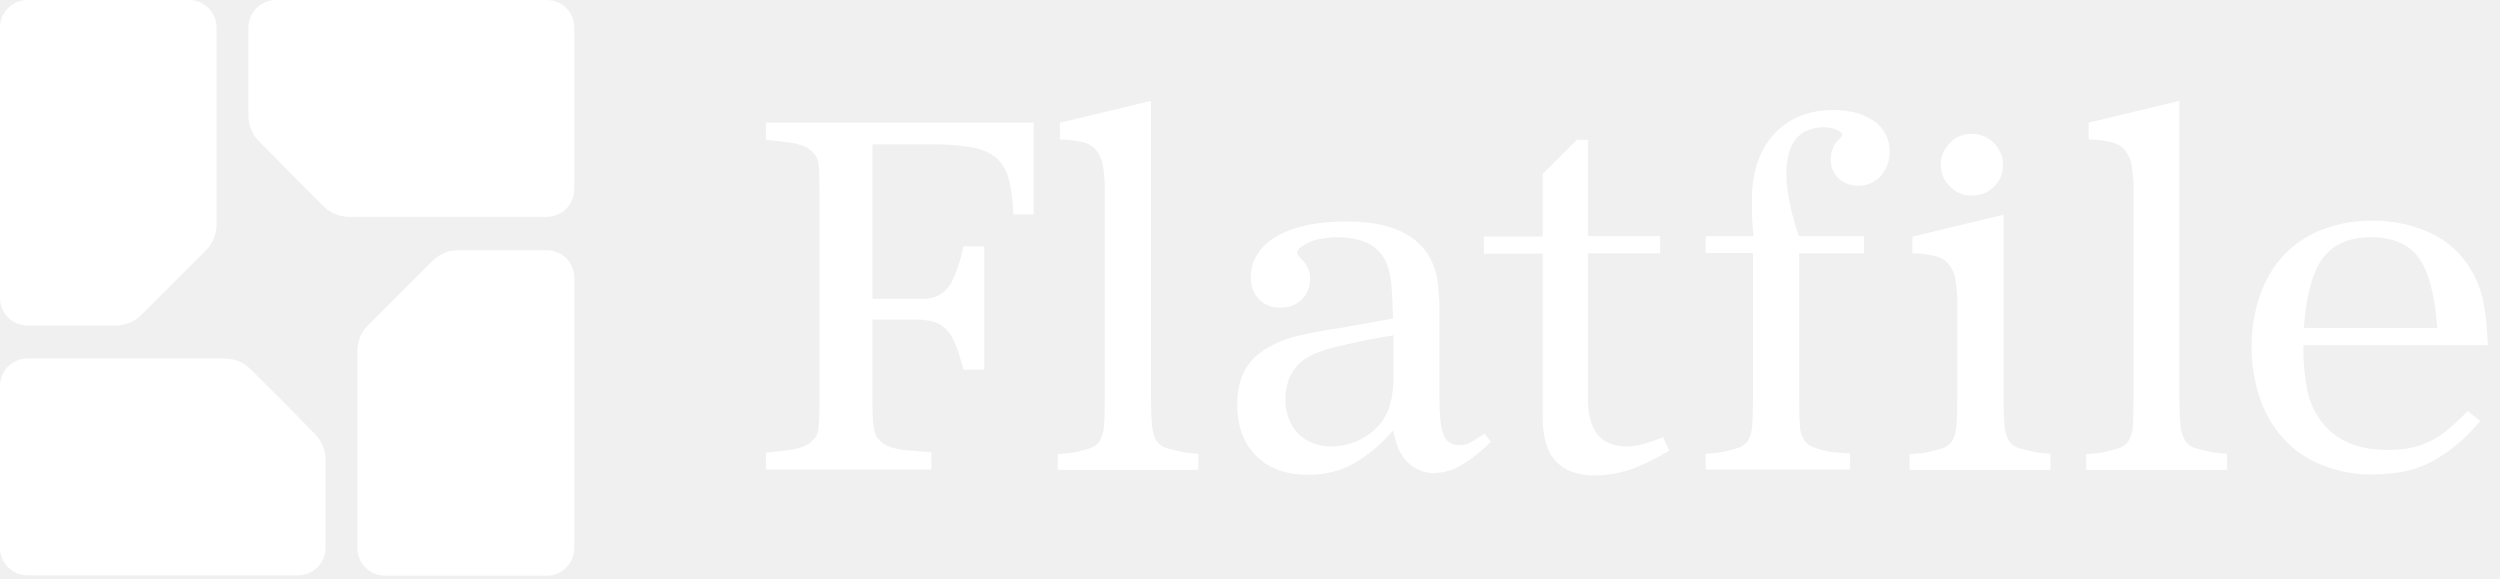
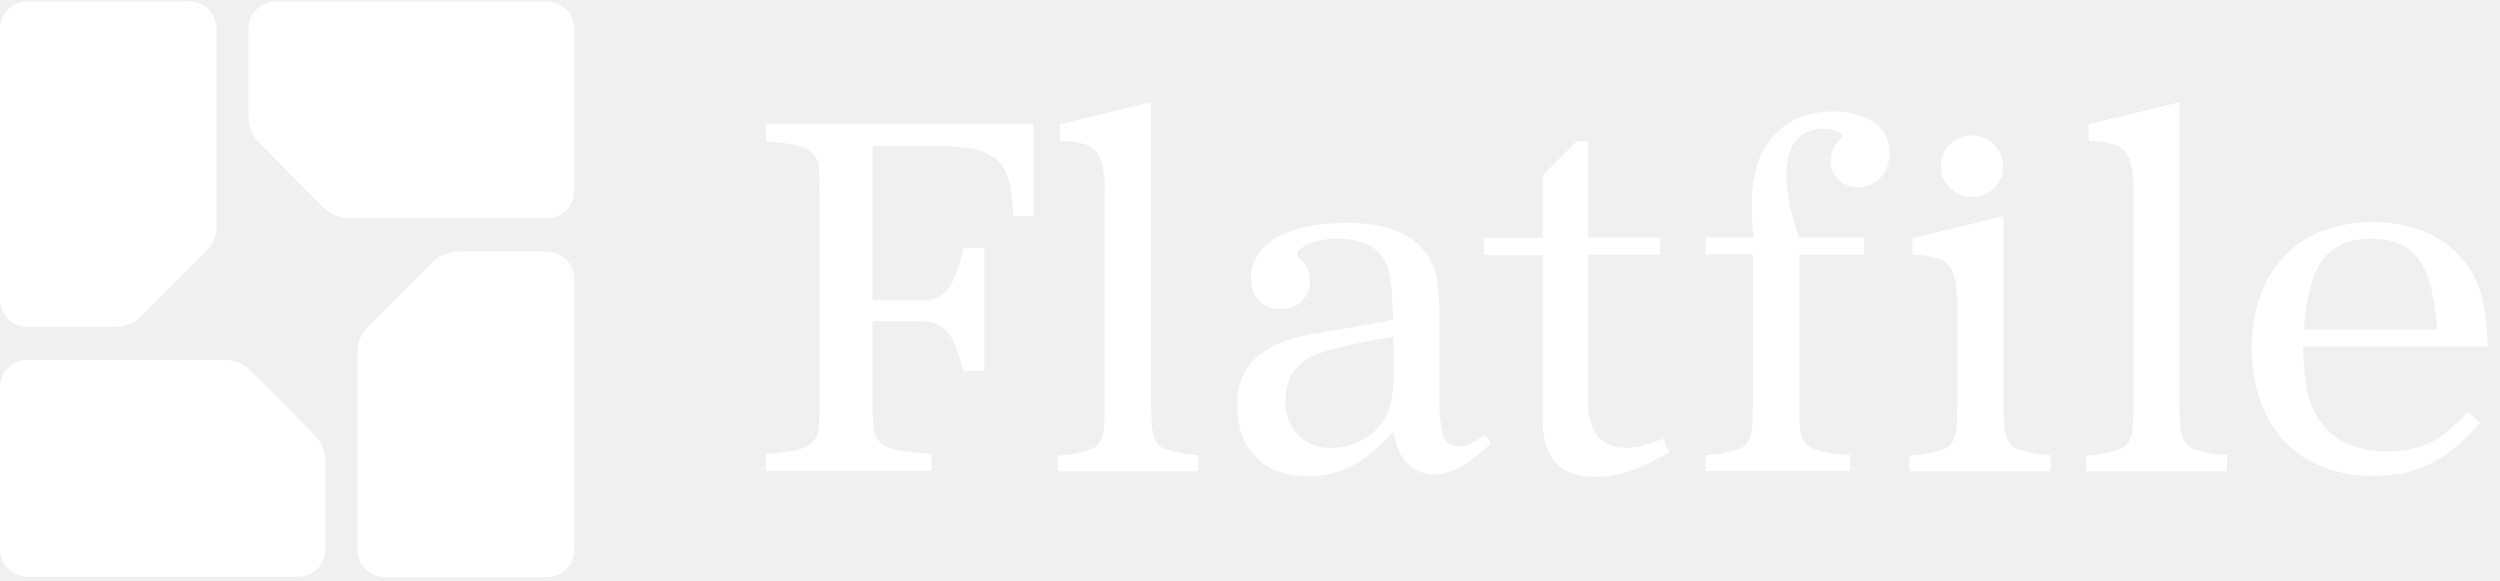
- <svg xmlns="http://www.w3.org/2000/svg" xmlns:xlink="http://www.w3.org/1999/xlink" version="1.1" id="Layer_1" x="0px" y="0px" viewBox="0 0 713.5 165" style="enable-background:new 0 0 713.5 165;" xml:space="preserve">
+ <svg xmlns="http://www.w3.org/2000/svg" xmlns:xlink="http://www.w3.org/1999/xlink" width="710" height="165" version="1.1" id="Layer_1" x="0px" y="0px" viewBox="0 0 713.5 165" style="enable-background:new 0 0 713.5 165;" xml:space="preserve">
  <style type="text/css">
	.st0{clip-path:url(#SVGID_00000032645356969810319430000013992463041636282512_);}
	.st1{fill:#FFFFFF;}
</style>
  <g>
    <defs>
      <rect id="SVGID_1_" y="0" width="934" height="165" />
    </defs>
    <clipPath id="SVGID_00000059302660911454397410000011091000298397638322_">
      <use xlink:href="#SVGID_1_" style="overflow:visible;" />
    </clipPath>
    <g style="clip-path:url(#SVGID_00000059302660911454397410000011091000298397638322_);">
      <path class="st1" d="M40.4,89.8c-1,1-2.1,1.8-3.4,2.3c-1.3,0.5-2.6,0.8-4,0.8H7.9c-2.1,0-4.1-0.8-5.6-2.3C0.8,89.1,0,87.1,0,85    V7.9c0-2.1,0.8-4.1,2.3-5.6C3.8,0.8,5.8,0,7.9,0h46.1C56,0,58,0.8,59.5,2.3c1.5,1.5,2.3,3.5,2.3,5.6v56.2c0,2.8-1.1,5.5-3.1,7.4    l-9.2,9.2L40.4,89.8z" />
      <path class="st1" d="M74,40.4c-1-1-1.7-2.1-2.3-3.4c-0.5-1.3-0.8-2.6-0.8-4V7.9c0-2.1,0.8-4.1,2.3-5.6C74.7,0.8,76.7,0,78.8,0H156    c2.1,0,4.1,0.8,5.6,2.3c1.5,1.5,2.3,3.5,2.3,5.6v46.1c0,1-0.2,2.1-0.6,3c-0.4,1-1,1.8-1.7,2.6c-0.7,0.7-1.6,1.3-2.6,1.7    c-1,0.4-2,0.6-3,0.6H99.7c-1.4,0-2.7-0.3-4-0.8c-1.3-0.5-2.4-1.3-3.4-2.3l-9.2-9.2L74,40.4z" />
      <path class="st1" d="M123.4,74.5c2-2,4.6-3.1,7.4-3.1H156c2.1,0,4.1,0.8,5.6,2.3c1.5,1.5,2.3,3.5,2.3,5.6v77.1    c0,2.1-0.8,4.1-2.3,5.6c-1.5,1.5-3.5,2.3-5.6,2.3h-46.1c-2.1,0-4.1-0.8-5.6-2.3c-1.5-1.5-2.3-3.5-2.3-5.6v-56.2    c0-2.8,1.1-5.5,3.1-7.4l9.2-9.2L123.4,74.5z" />
      <path class="st1" d="M89.8,123.8c2,2,3.1,4.6,3.1,7.4v25.1c0,2.1-0.8,4.1-2.3,5.6c-1.5,1.5-3.5,2.3-5.6,2.3H7.9    c-2.1,0-4.1-0.8-5.6-2.3c-1.5-1.5-2.3-3.5-2.3-5.6v-46.1c0-2.1,0.8-4.1,2.3-5.6c1.5-1.5,3.5-2.3,5.6-2.3h56.2c1.4,0,2.7,0.3,4,0.8    c1.3,0.5,2.4,1.3,3.4,2.3l9.2,9.1L89.8,123.8z" />
      <path class="st1" d="M423.7,123.7L423.7,123.7c-1.1,0.8-2.1,1.4-2.7,1.8c-0.6,0.4-1.2,0.7-1.8,1c-0.4,0.2-0.9,0.4-1.3,0.4    c-0.5,0.1-1,0.1-1.5,0.1c-0.9,0.1-1.9-0.2-2.7-0.7c-0.8-0.5-1.4-1.3-1.7-2.2c-0.8-1.9-1.2-5.5-1.2-10.7V89.2    c0.1-3.3-0.2-6.7-0.7-10c-0.4-2.3-1.3-4.5-2.5-6.5c-4-6.3-11.8-9.5-23.2-9.5c-8.4,0-15.1,1.4-20,4.2c-4.8,2.8-7.4,6.8-7.4,11.7    c0,1.1,0.1,2.3,0.5,3.4c0.4,1.1,1,2.1,1.8,2.9c0.8,0.8,1.7,1.4,2.7,1.8c1,0.4,2.1,0.6,3.2,0.6c1.1,0,2.3-0.1,3.4-0.5    c1.1-0.4,2.1-1,2.9-1.8c0.8-0.8,1.4-1.7,1.8-2.7c0.4-1,0.6-2.1,0.6-3.2c0-0.9-0.1-1.9-0.5-2.8c-0.3-0.9-0.9-1.7-1.5-2.4    c-0.5-0.5-1.1-1.1-1.5-1.6c-0.1-0.2-0.2-0.4-0.2-0.6c0-0.3,0.1-0.6,0.3-0.9s0.4-0.5,0.7-0.7c0.8-0.6,1.6-1.1,2.5-1.5    c1.1-0.5,2.3-0.8,3.6-1c1.3-0.2,2.7-0.4,4.1-0.4c6.8,0,11.3,2,13.6,6c0.5,0.8,0.9,1.7,1.2,2.7c0.3,1,0.6,2.1,0.7,3.2    c0.2,1.2,0.3,2.7,0.4,4.6c0.1,1.9,0.2,4.2,0.3,6.7l-13.9,2.5l-5.6,0.9c-2.8,0.5-5.2,1-7.1,1.4c-1.8,0.4-3.5,0.9-5.2,1.6    c-1.4,0.5-2.7,1.2-3.9,1.9c-1.2,0.7-2.3,1.5-3.4,2.4c-3.6,3.3-5.4,7.9-5.4,13.7c0,6.2,1.8,11.2,5.4,14.8c3.6,3.6,8.6,5.4,14.9,5.4    c4.4,0.1,8.7-1,12.6-3c4.4-2.5,8.3-5.8,11.6-9.7c0.3,1.6,0.8,3.2,1.3,4.7c0.4,1.1,1,2.1,1.6,3c1,1.4,2.3,2.5,3.8,3.3    c1.5,0.8,3.1,1.2,4.7,1.2c2.7,0,5.4-0.7,7.8-2.1c3.2-1.9,6.1-4.2,8.7-6.8L423.7,123.7L423.7,123.7z M397.7,95.7v11.5    c0,5.1-0.8,9-2.4,11.7c-1.5,2.6-3.7,4.7-6.4,6.2c-2.7,1.5-5.7,2.3-8.7,2.3c-1.8,0.1-3.6-0.2-5.2-0.8c-1.7-0.6-3.2-1.6-4.5-2.8    c-1.2-1.3-2.2-2.9-2.8-4.6c-0.6-1.7-0.9-3.5-0.8-5.3c0-6.5,3-10.9,8.9-13.2c2.6-1,5.4-1.8,8.1-2.3C387.4,97.5,392,96.6,397.7,95.7    L397.7,95.7z" />
      <path class="st1" d="M474.9,124.7L474.9,124.7c-2.1,0.8-4.1,1.5-6.2,2.1c-1.4,0.4-2.9,0.6-4.4,0.6c-3.7,0-6.5-1.1-8.3-3.3    c-1.8-2.2-2.8-5.5-2.8-9.9V72.3h20.6v-4.9h-20.6V39.9H450l-9.7,9.7v17.9h-16.8v4.9h16.8v47c0,5.4,1.2,9.5,3.7,12.2    s6.2,4.1,11.2,4.1c3.3,0,6.6-0.6,9.8-1.6c4-1.4,7.8-3.3,11.4-5.5h0l-1.7-3.6L474.9,124.7z" />
      <path class="st1" d="M562.7,55.8c1.2,0,2.4-0.2,3.5-0.6c1.1-0.4,2.1-1.1,2.9-1.9c1.2-1.2,2.1-2.8,2.4-4.5c0.3-1.7,0.2-3.5-0.5-5.1    c-0.7-1.6-1.8-3-3.3-4c-1.5-1-3.2-1.5-4.9-1.5c-1.1,0-2.3,0.2-3.4,0.6c-1.1,0.4-2,1.1-2.8,1.9c-0.8,0.8-1.5,1.7-2,2.8    s-0.7,2.2-0.7,3.3c0,1.2,0.2,2.3,0.6,3.4c0.4,1.1,1.1,2.1,1.9,2.9c0.8,0.8,1.7,1.5,2.8,2C560.4,55.6,561.6,55.9,562.7,55.8z" />
      <path class="st1" d="M704.3,117.3c-1.8,1.9-3.7,3.7-5.8,5.4c-1.6,1.3-3.4,2.5-5.3,3.4c-1.8,0.8-3.6,1.4-5.5,1.8    c-2.2,0.4-4.4,0.5-6.6,0.5c-8.3,0-14.7-2.8-18.8-8.4c-1.8-2.5-3.1-5.4-3.8-8.5c-0.8-4.3-1.2-8.6-1.1-13H710v-0.1    c-0.1-4.2-0.5-8.3-1.3-12.4c-0.6-3.1-1.7-6-3.3-8.7c-2.6-4.6-6.6-8.3-11.3-10.6c-5.3-2.5-11.1-3.8-16.9-3.7    c-4.9-0.1-9.8,0.8-14.4,2.5c-4.1,1.6-7.8,4-10.8,7.1c-3.1,3.3-5.4,7.1-6.9,11.4c-1.7,4.8-2.5,9.8-2.5,14.9    c0,5.1,0.8,10.2,2.5,15.1c1.5,4.3,3.8,8.2,6.9,11.5c3,3.2,6.7,5.7,10.9,7.3c4.5,1.8,9.4,2.7,14.3,2.6c2.9,0,5.9-0.3,8.8-0.8    c2.7-0.6,5.2-1.4,7.7-2.7c2.5-1.3,4.9-2.9,7.1-4.7c2.6-2.1,4.9-4.5,7-7v-0.1L704.3,117.3L704.3,117.3z M676.7,67.7    c6.2,0,10.8,2,13.6,5.9c2.9,3.9,4.6,10.7,5.3,20h-38.1c0.7-9.4,2.5-16.1,5.5-20S670.5,67.7,676.7,67.7z" />
      <path class="st1" d="M332.9,127.9c-1.2-0.4-2.2-1.1-2.9-2.2c-0.7-1.3-1.1-2.7-1.2-4.2c-0.2-2.4-0.3-4.8-0.3-7.2V28.8L302.6,35    h-0.1v4.8h0.1c2.1,0,4.3,0.3,6.4,0.8c1.5,0.3,2.9,1.1,3.9,2.3c1,1.3,1.7,2.9,1.9,4.6c0.4,2.5,0.6,5,0.5,7.5v59.3    c0,2.9-0.1,5.3-0.2,7.2c-0.1,1.5-0.5,3-1.2,4.3c-0.7,1.1-1.8,1.8-3,2.2c-1.8,0.5-3.6,1-5.4,1.3l-3.6,0.3v4.5H342v-4.6l-3.6-0.3    C336.5,128.8,334.7,128.4,332.9,127.9z" />
      <path class="st1" d="M576.2,127.9c-1.2-0.4-2.2-1.1-2.9-2.2c-0.7-1.3-1.1-2.7-1.2-4.2c-0.2-2.4-0.3-4.8-0.3-7.2v-53l-25.9,6.2    h-0.1v4.8h0.1c2.1,0,4.3,0.3,6.4,0.8c1.5,0.3,2.9,1.1,3.9,2.3c1,1.3,1.7,2.9,1.9,4.6c0.4,2.5,0.6,5,0.5,7.5v26.8    c0,2.9-0.1,5.4-0.2,7.2c-0.1,1.5-0.5,3-1.2,4.3c-0.7,1.1-1.8,1.8-3,2.2c-1.8,0.5-3.6,1-5.4,1.3l-3.6,0.3H545v4.5h40.2v-4.6    l-3.6-0.3C579.8,128.8,578,128.4,576.2,127.9z" />
      <path class="st1" d="M626.5,127.9c-1.2-0.4-2.2-1.1-2.9-2.2c-0.7-1.3-1.2-2.7-1.3-4.2c-0.2-2.4-0.3-4.8-0.3-7.2V28.8L596.1,35v4.8    h0.1c2.1,0,4.3,0.3,6.4,0.8c1.5,0.3,2.9,1.1,3.9,2.3c1,1.3,1.7,2.9,1.9,4.6c0.4,2.5,0.6,5,0.5,7.5v59.3c0,2.9-0.1,5.4-0.2,7.2    c0,1.5-0.5,3-1.2,4.3c-0.7,1.1-1.8,1.8-3,2.2c-1.8,0.5-3.6,1-5.4,1.3l-3.6,0.3h-0.1v4.5h40.2v-4.6l-3.6-0.3    C630.1,128.8,628.3,128.4,626.5,127.9z" />
      <path class="st1" d="M534.9,34.6c-3-2.1-6.9-3.2-11.6-3.2c-7.1,0-12.8,2.3-17,6.9c-4.2,4.6-6.3,10.8-6.3,18.7c0,0.8,0,4.7,0.1,6.1    c0.1,1.4,0.2,2.8,0.4,4.3h-13.7v4.8h13.5v42c0,3-0.1,5.4-0.2,7.2c-0.1,1.5-0.5,3-1.2,4.3c-0.7,1.1-1.8,1.8-3,2.2    c-1.8,0.5-3.6,1-5.4,1.3l-3.6,0.3h-0.1v4.5H528v-4.6l-4.7-0.3c-1.8-0.3-3.6-0.7-5.4-1.3c-1.2-0.4-2.3-1.1-3-2.2    c-0.8-1.3-1.2-2.8-1.2-4.3c-0.2-1.8-0.2-4.2-0.2-7.2V72.3H532v-4.9h-18.6c-1.5-4.2-2.6-8.6-3.2-13c-0.5-3.4-0.5-6.8,0.2-10.1    c0.8-3.4,2.6-5.8,5.2-7l0.3-0.1l0.2,0l0.1-0.1l0.1,0l0.3-0.1c1.2-0.4,2.4-0.7,3.7-0.7c1.3,0,2.6,0.2,3.8,0.7    c1.1,0.5,1.7,1,1.7,1.4c0,0.3-0.3,0.7-0.9,1.3c-0.8,0.7-1.4,1.6-1.8,2.6s-0.6,2-0.6,3.1c0,1,0.1,2.1,0.5,3s1,1.8,1.7,2.5    c1.5,1.4,3.6,2.2,5.7,2.1c1.2,0,2.4-0.2,3.5-0.7c1.1-0.5,2.1-1.2,2.9-2.1c1.7-2,2.6-4.5,2.5-7.2c0-1.7-0.4-3.3-1.2-4.8    S536.3,35.5,534.9,34.6z" />
      <path class="st1" d="M218.6,35v4.9l5.4,0.6c4,0.4,6.7,1.4,8.1,3.1c0.4,0.4,0.7,0.9,1,1.4c0.3,0.6,0.5,1.2,0.5,1.9    c0.1,0.8,0.2,1.9,0.2,3.1s0.1,2.9,0.1,5v59.1c0,2.1,0,3.7-0.1,5c-0.1,1.3-0.1,2.3-0.2,3.1c-0.1,0.7-0.2,1.4-0.5,2    c-0.2,0.5-0.6,0.9-1,1.3c-1.4,1.7-4.1,2.7-8.1,3.1l-5.3,0.6h-0.1v4.8h47.2v-4.9l-6.9-0.6c-3.9-0.3-6.6-1.3-8.1-3.1    c-0.4-0.4-0.7-0.8-0.9-1.3c-0.2-0.6-0.4-1.3-0.5-2c-0.2-1-0.3-2.1-0.3-3.1c-0.1-1.2-0.1-2.8-0.1-5V91.2h12.9    c1.3,0,2.5,0.2,3.8,0.4c1.3,0.3,2.5,0.8,3.5,1.6c1.1,0.9,1.9,2,2.6,3.2c0.8,1.6,1.5,3.3,2,5l1.2,4.1h5.9V70.3H275l-1,4    c-0.6,1.9-1.2,3.7-2,5.4c-0.6,1.3-1.4,2.4-2.4,3.4c-0.9,0.8-2,1.4-3.2,1.8c-0.9,0.2-1.8,0.4-2.7,0.4H249V41.2h16.2    c4-0.1,7.9,0.2,11.9,0.8c2.6,0.3,5.1,1.4,7.2,3c1.8,1.6,3,3.8,3.6,6.1c0.8,3.3,1.2,6.6,1.3,10v0.1h5.8V35H218.6z" />
    </g>
  </g>
</svg>
